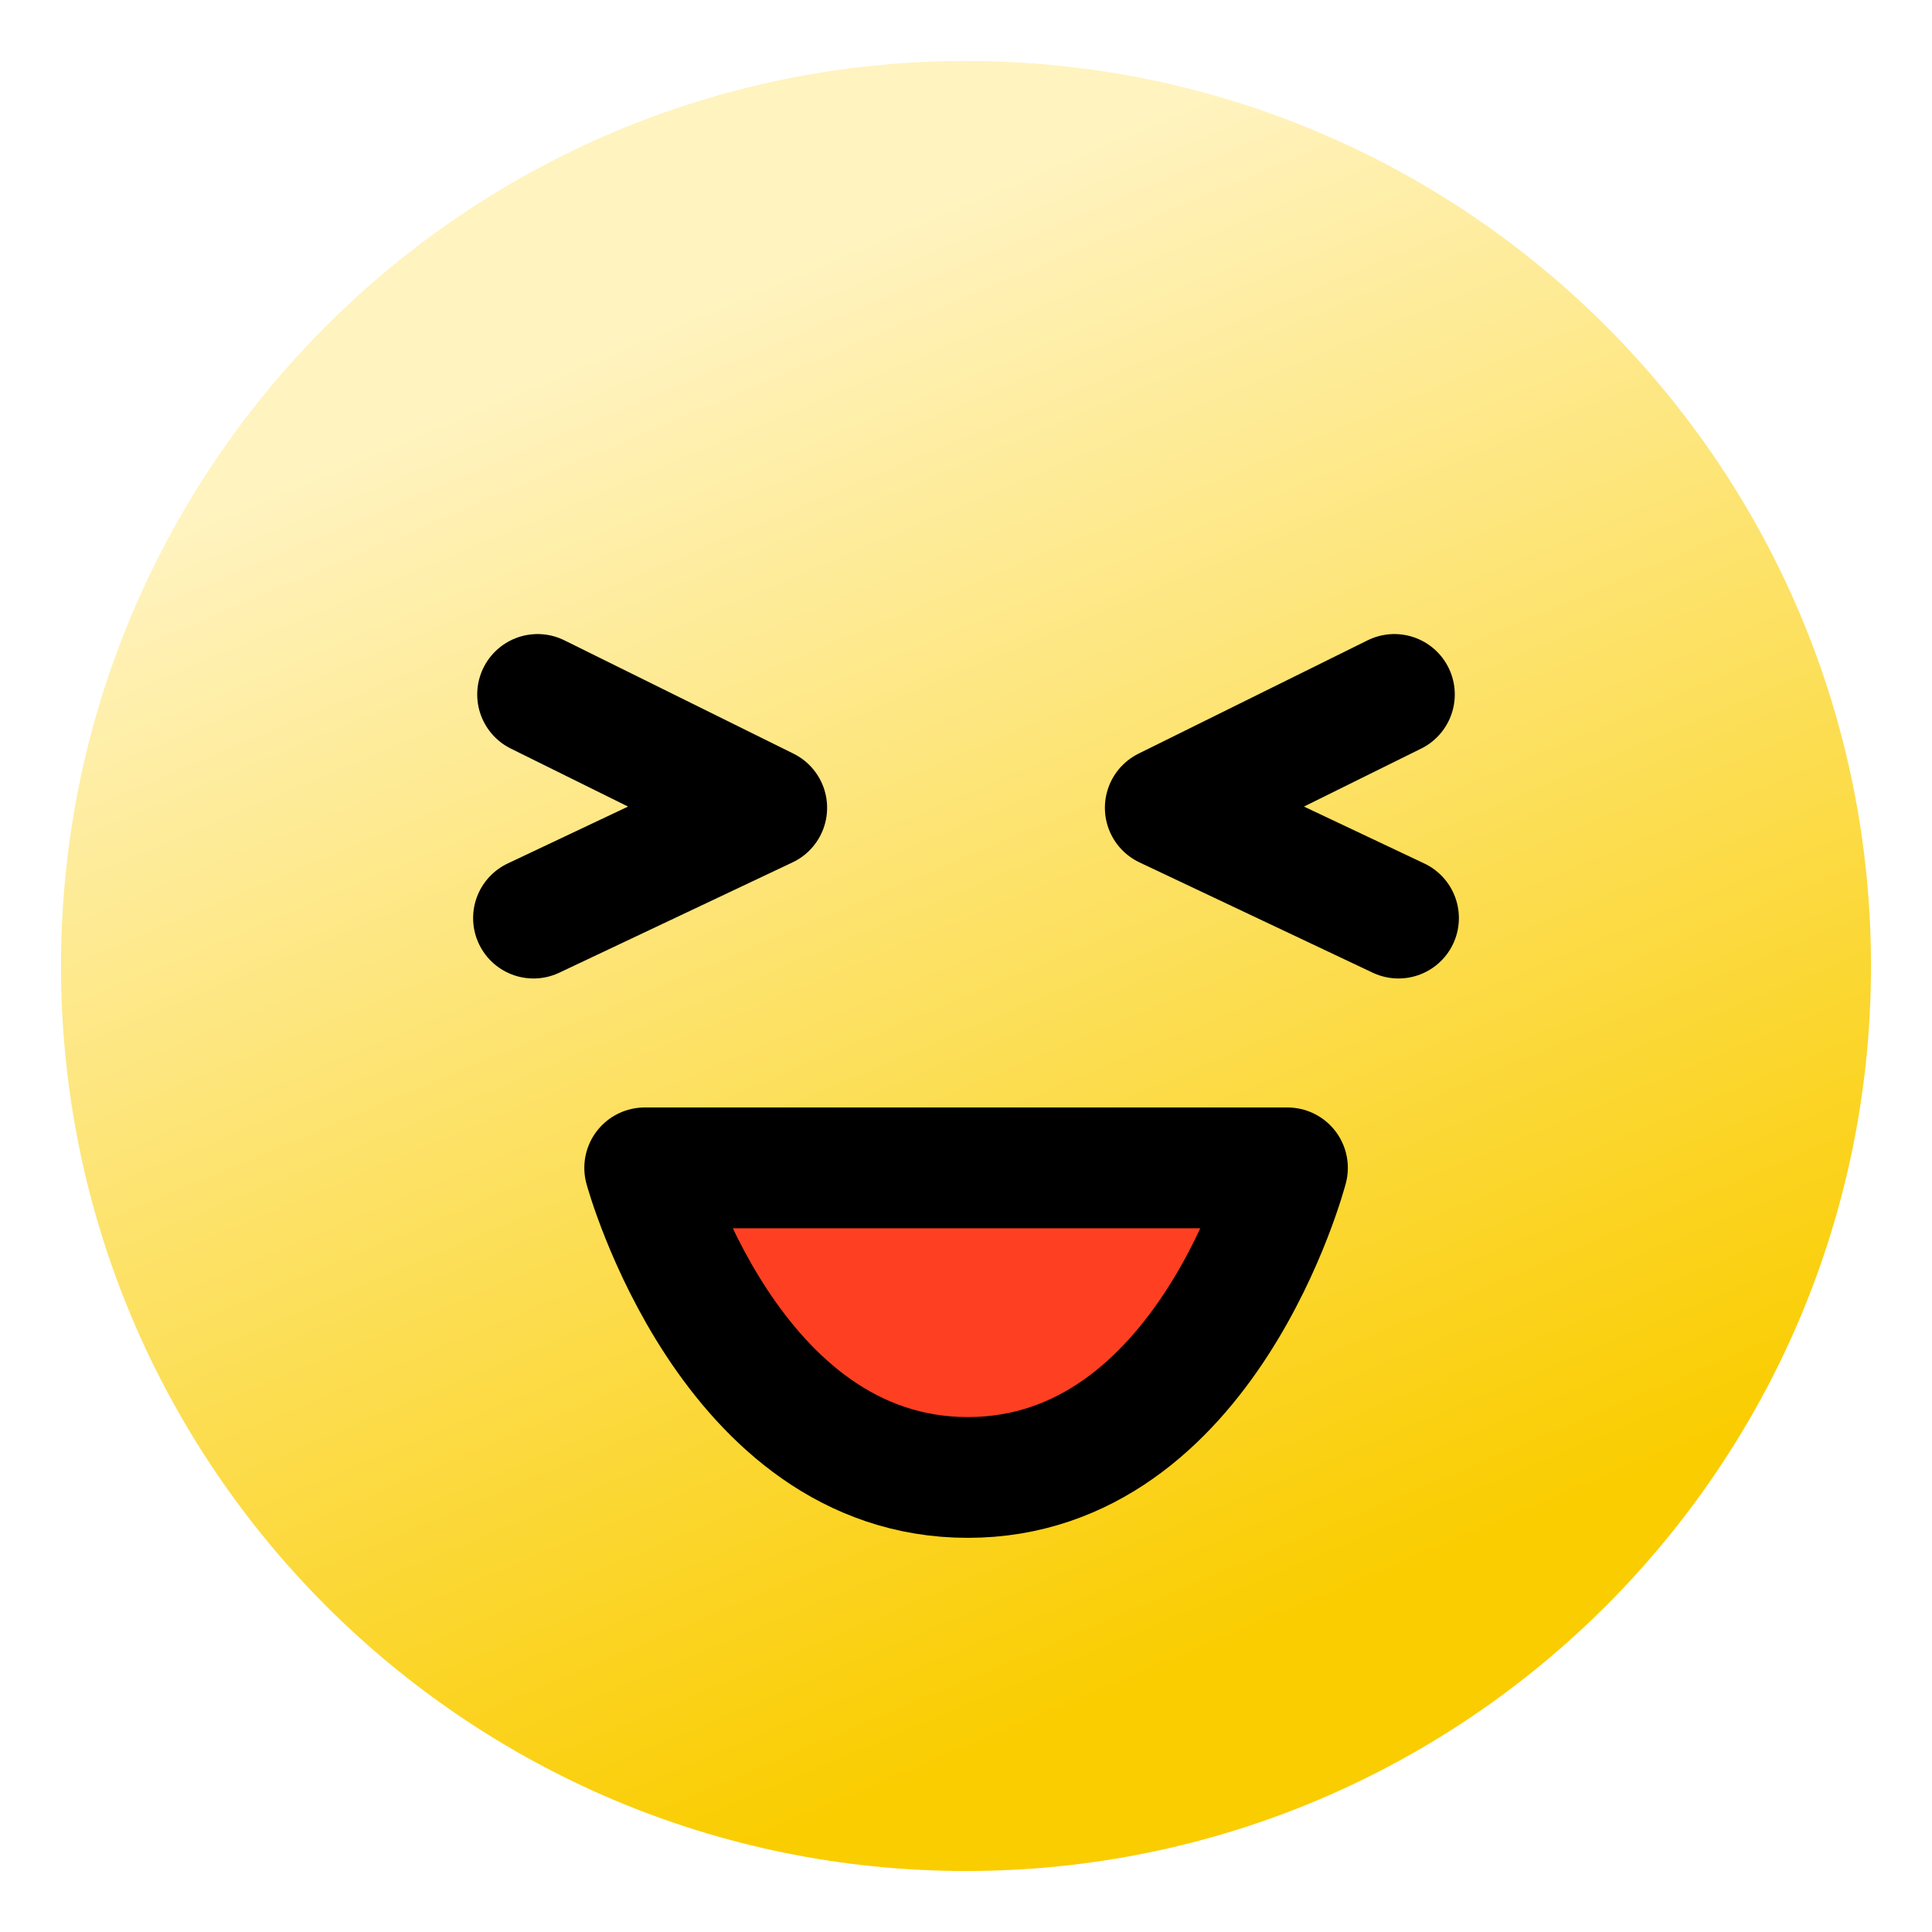
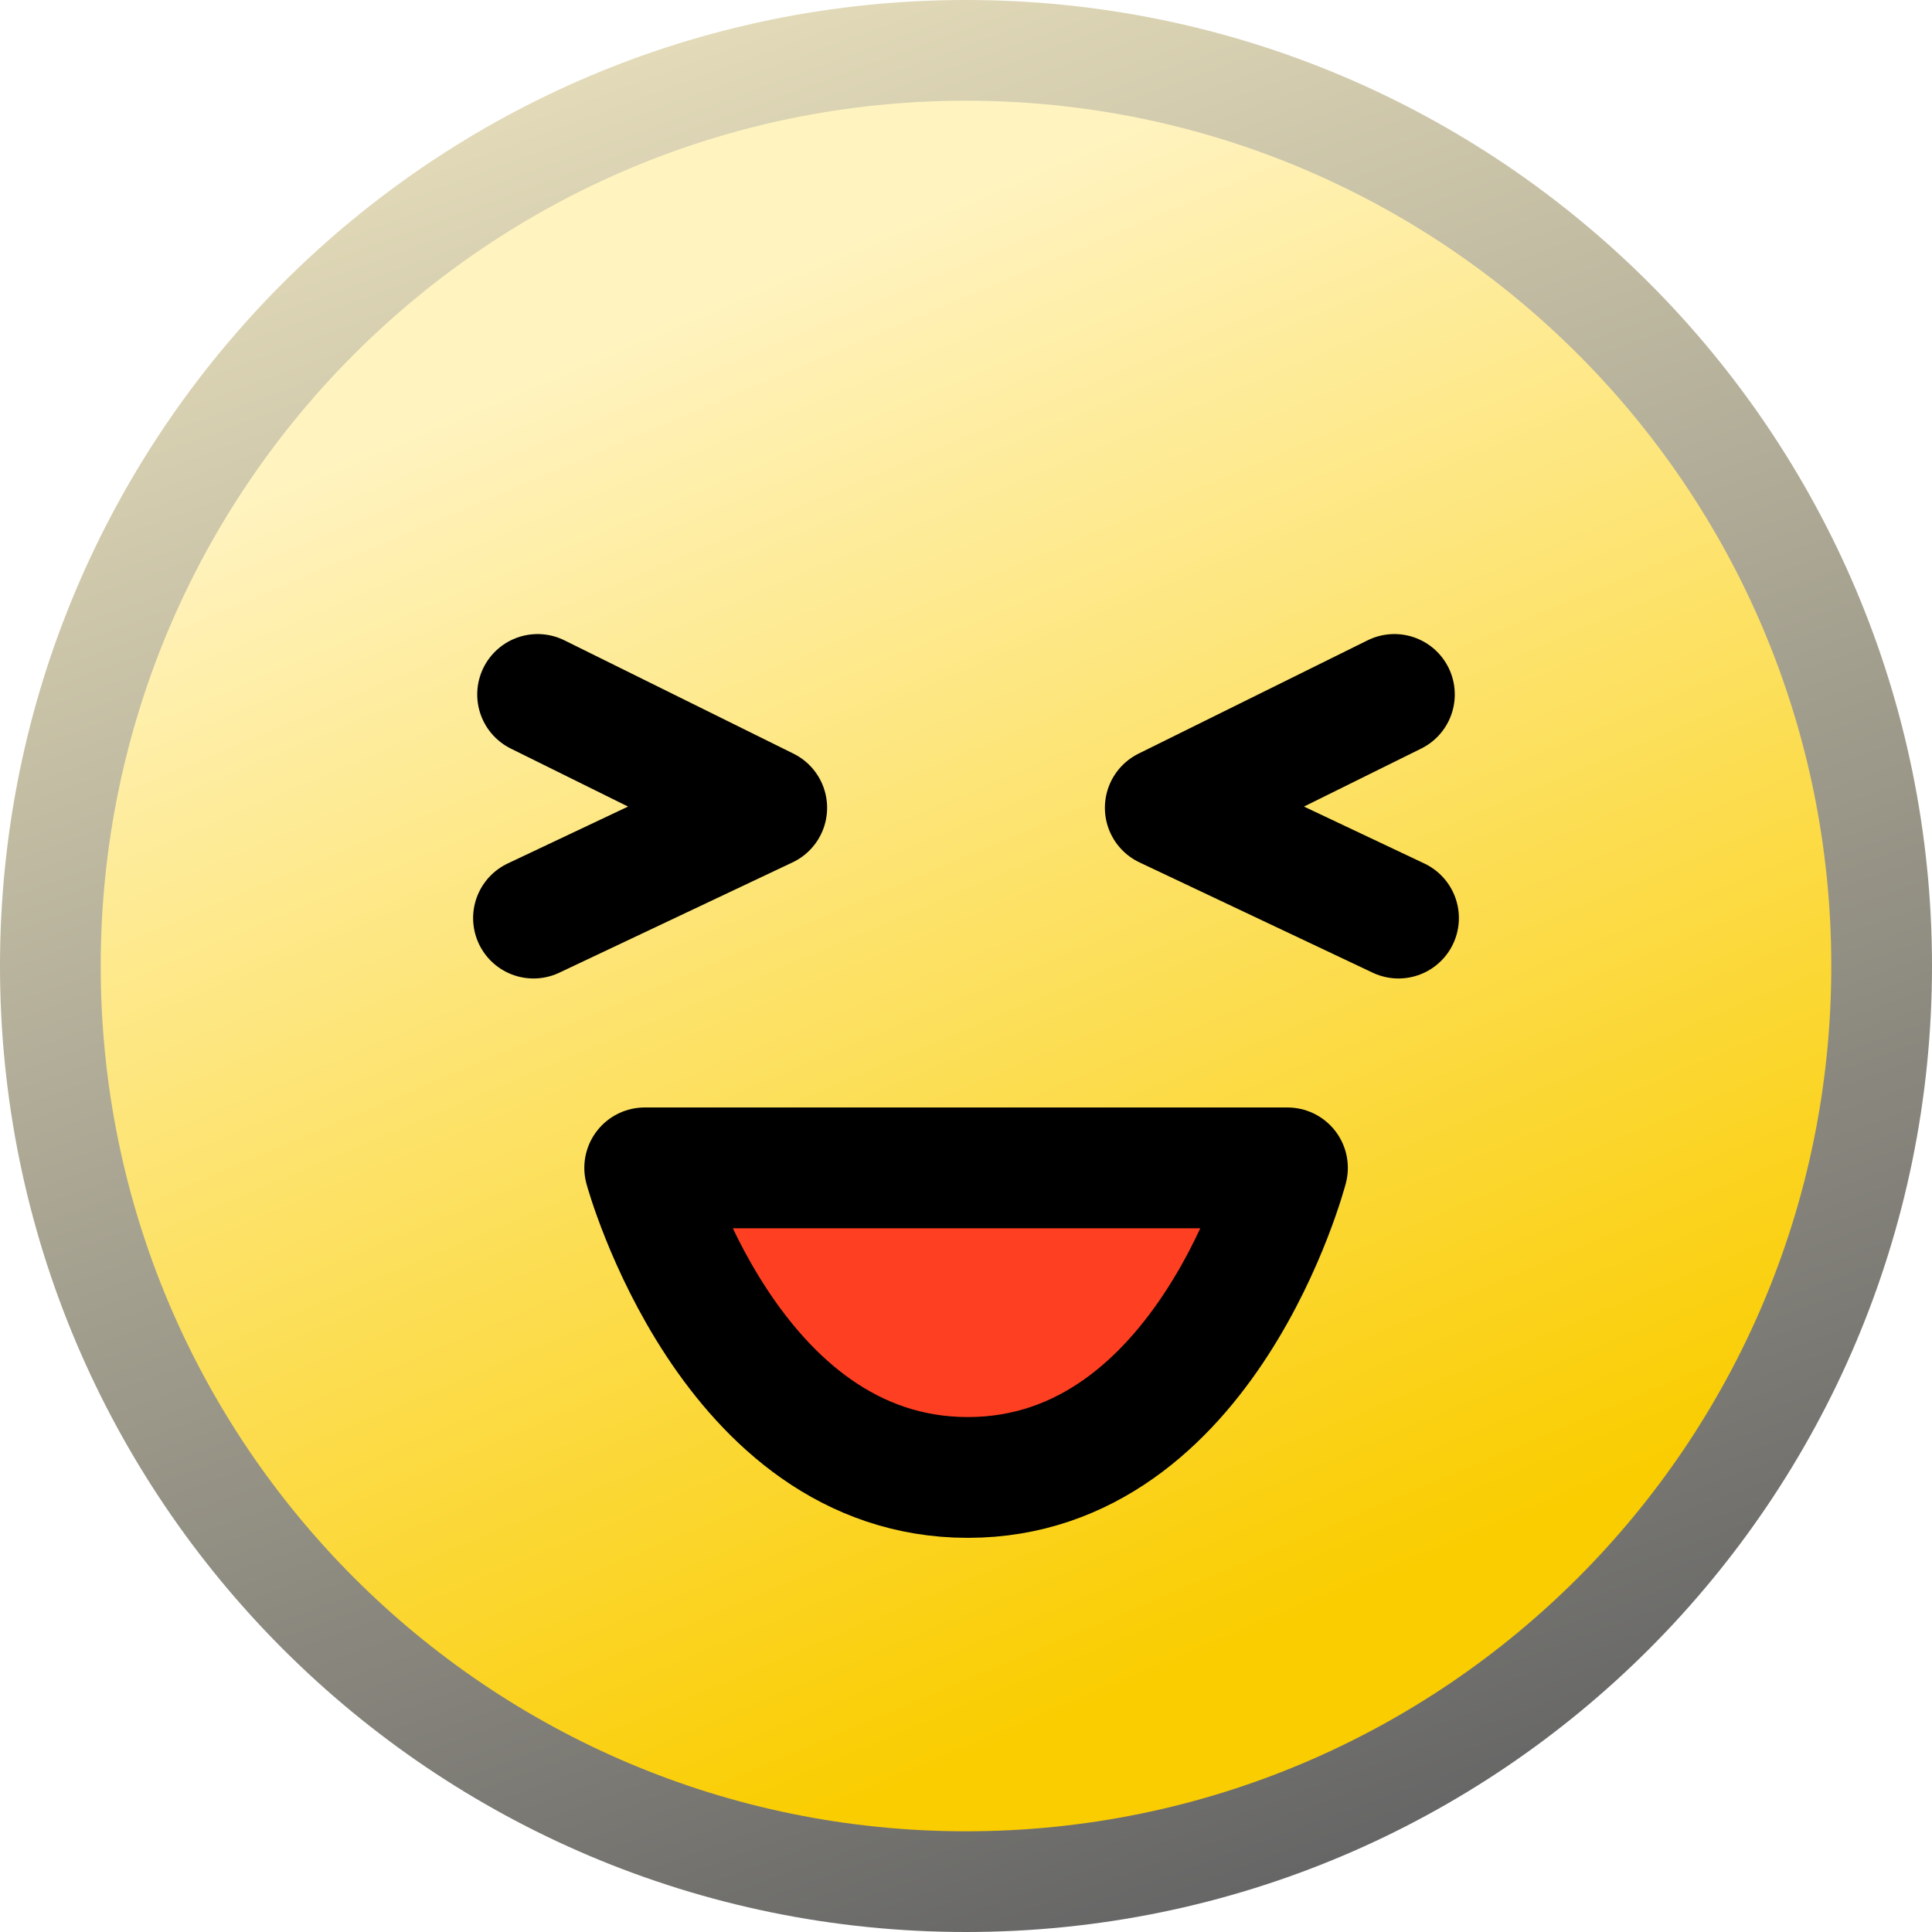
- <svg xmlns="http://www.w3.org/2000/svg" xmlns:xlink="http://www.w3.org/1999/xlink" width="48" height="48" viewBox="0 0 12.7 12.7" version="1.1" id="svg1">
+ <svg xmlns="http://www.w3.org/2000/svg" xmlns:xlink="http://www.w3.org/1999/xlink" width="48" height="48" viewBox="0 0 12.7 12.7" version="1.1" id="svg1" xml:space="preserve">
  <defs id="defs1">
+     <linearGradient id="linearGradient8">
+       <stop style="stop-color:#666666;stop-opacity:1;" offset="0" id="stop8" />
+       <stop style="stop-color:#e2dab8;stop-opacity:1;" offset="1" id="stop9" />
+     </linearGradient>
    <linearGradient id="linearGradient1">
      <stop style="stop-color:#fff3bf;stop-opacity:1;" offset="0" id="stop2" />
      <stop style="stop-color:#facd00;stop-opacity:1;" offset="1" id="stop1" />
    </linearGradient>
    <linearGradient xlink:href="#linearGradient1" id="linearGradient2" x1="4.526" y1="2.041" x2="8.239" y2="10.812" gradientUnits="userSpaceOnUse" />
+     <linearGradient xlink:href="#linearGradient8" id="linearGradient9" x1="8.522" y1="0.383" x2="4.178" y2="12.317" gradientUnits="userSpaceOnUse" gradientTransform="translate(0,-12.7)" />
  </defs>
-   <g id="layer1">
-     <circle style="fill:url(#linearGradient2);fill-opacity:1;stroke:none;stroke-width:0.529;stroke-linecap:round;stroke-linejoin:round;stroke-dasharray:none;stroke-opacity:1;paint-order:stroke fill markers" id="path1" cx="6.35" cy="6.35" r="5.949" />
+   <g id="layer5" style="display:inline">
+     <circle style="display:inline;fill:url(#linearGradient2);fill-opacity:1;stroke:none;stroke-width:0.529;stroke-linecap:round;stroke-linejoin:round;stroke-dasharray:none;stroke-opacity:1;paint-order:stroke fill markers" id="path1" cx="6.35" cy="6.35" r="5.949" />
+     <circle style="display:inline;fill:none;stroke:url(#linearGradient9);stroke-width:0.662;stroke-linecap:round;stroke-linejoin:round;stroke-dasharray:none" id="path8" cx="6.35" cy="-6.35" r="6.019" transform="scale(1,-1)" />
  </g>
  <g id="layer2" style="display:inline">
    <path style="fill:none;fill-opacity:1;stroke:#000000;stroke-width:0.794;stroke-linecap:round;stroke-linejoin:round;stroke-dasharray:none;stroke-opacity:1;paint-order:stroke fill markers" d="M 3.534,4.565 5.04,5.31 3.507,6.035" id="path2" />
    <path style="fill:#ff3f22;fill-opacity:1;stroke:#000000;stroke-width:0.794;stroke-linecap:round;stroke-linejoin:round;stroke-dasharray:none;stroke-opacity:1;paint-order:normal" d="m 4.238,7.677 h 4.225 c 0,0 -0.531,2.035 -2.101,2.035 -1.57,0 -2.124,-2.035 -2.124,-2.035 z" id="path4" />
    <use x="0" y="0" xlink:href="#path2" id="use4" transform="matrix(-1,0,0,1,12.7,-1.7908541e-7)" style="stroke-width:0.794;stroke-dasharray:none" />
  </g>
-   <g id="layer3" style="display:none">
-     <path style="fill:#ff3f22;fill-opacity:1;stroke:#000000;stroke-width:0.794;stroke-linecap:round;stroke-linejoin:round;stroke-dasharray:none;stroke-opacity:1;paint-order:normal" d="M 4.366,4.63 V 5.285" id="path5" />
-     <path style="fill:none;fill-opacity:1;stroke:#000000;stroke-width:0.794;stroke-linecap:round;stroke-linejoin:round;stroke-dasharray:none;stroke-opacity:1;paint-order:normal" d="m 4.221,7.689 c 0,0 0.603,1.186 2.137,1.186 1.534,0 2.107,-1.184 2.107,-1.184" id="path6" />
-     <use x="0" y="0" xlink:href="#path5" id="use6" transform="translate(3.704167)" style="stroke-width:0.794;stroke-dasharray:none" />
-   </g>
-   <g id="layer4" style="display:none">
-     <use x="0" y="0" xlink:href="#path6" id="use9" style="display:inline;stroke-width:0.794;stroke-dasharray:none" transform="matrix(1,0,0,-1,0,16.94481)" />
-     <path style="fill:none;fill-opacity:1;stroke:#000000;stroke-width:0.794;stroke-linecap:round;stroke-linejoin:round;stroke-dasharray:none;stroke-opacity:1;paint-order:normal" d="M 4.231,5.955 3.574,6.408" id="path9" />
-     <use x="0" y="0" xlink:href="#path9" id="use10" transform="matrix(-1,0,0,1,12.43542,0)" style="stroke-width:0.794;stroke-dasharray:none" />
-   </g>
</svg>
